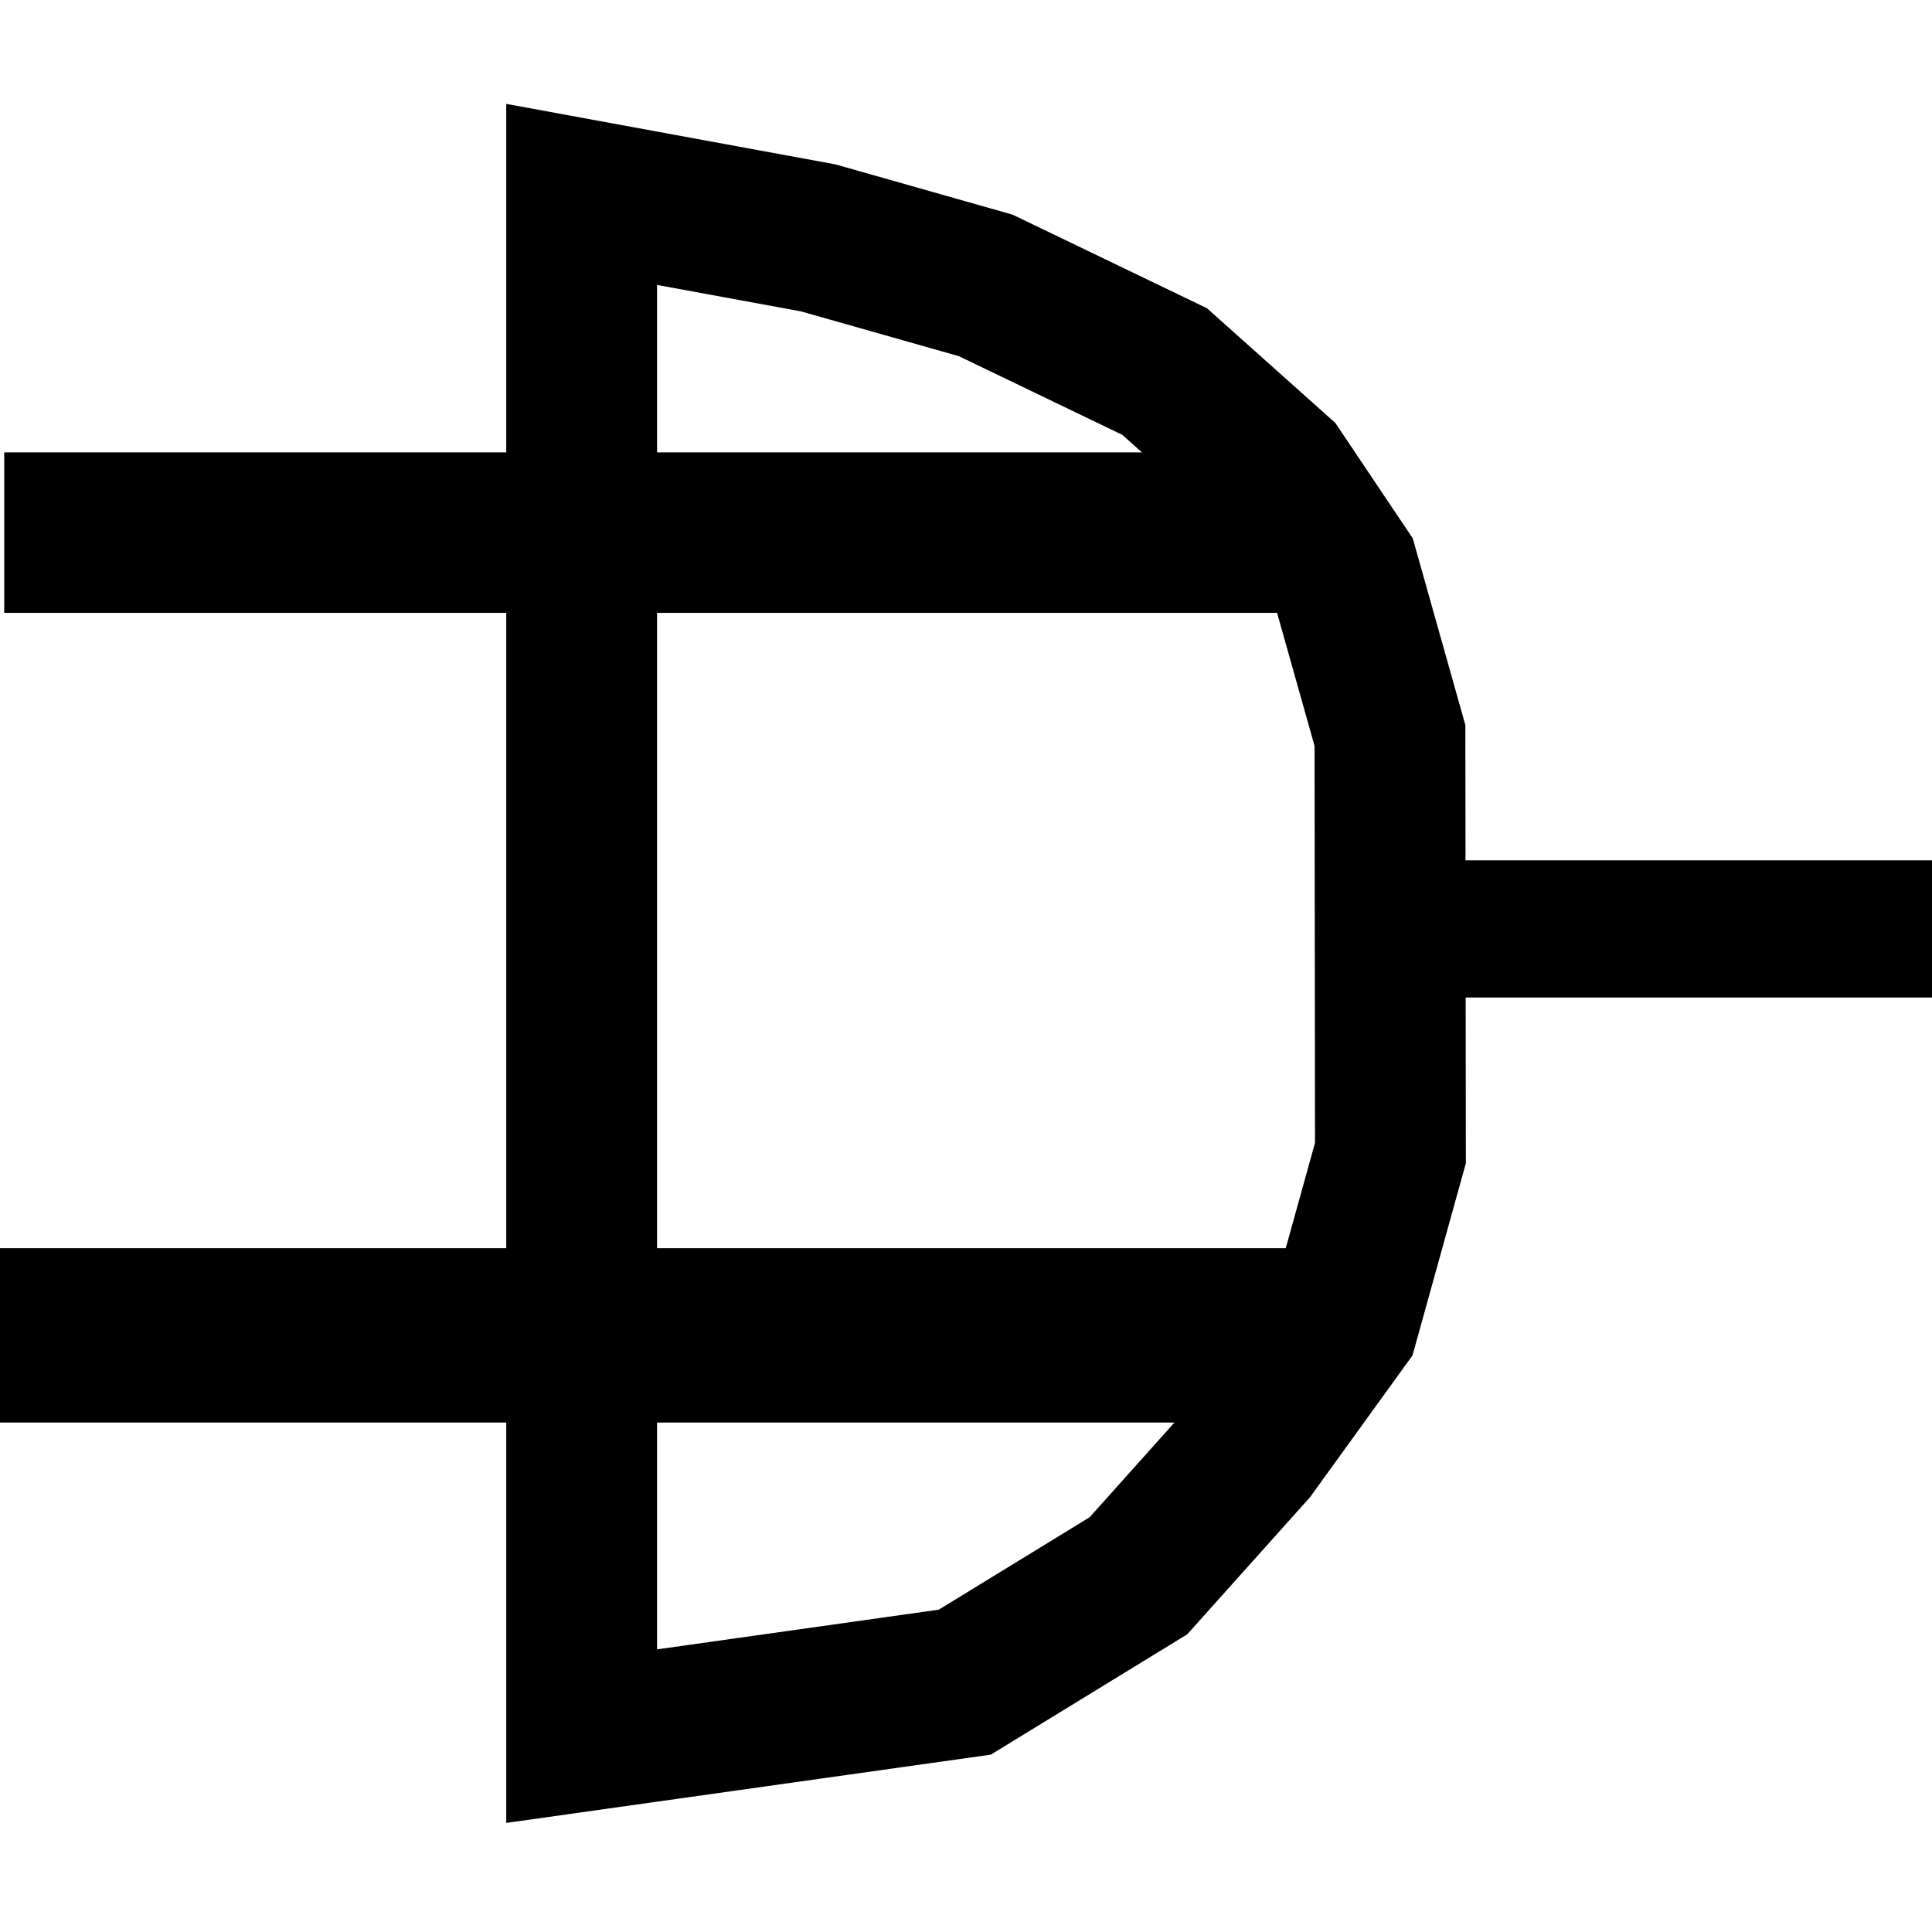
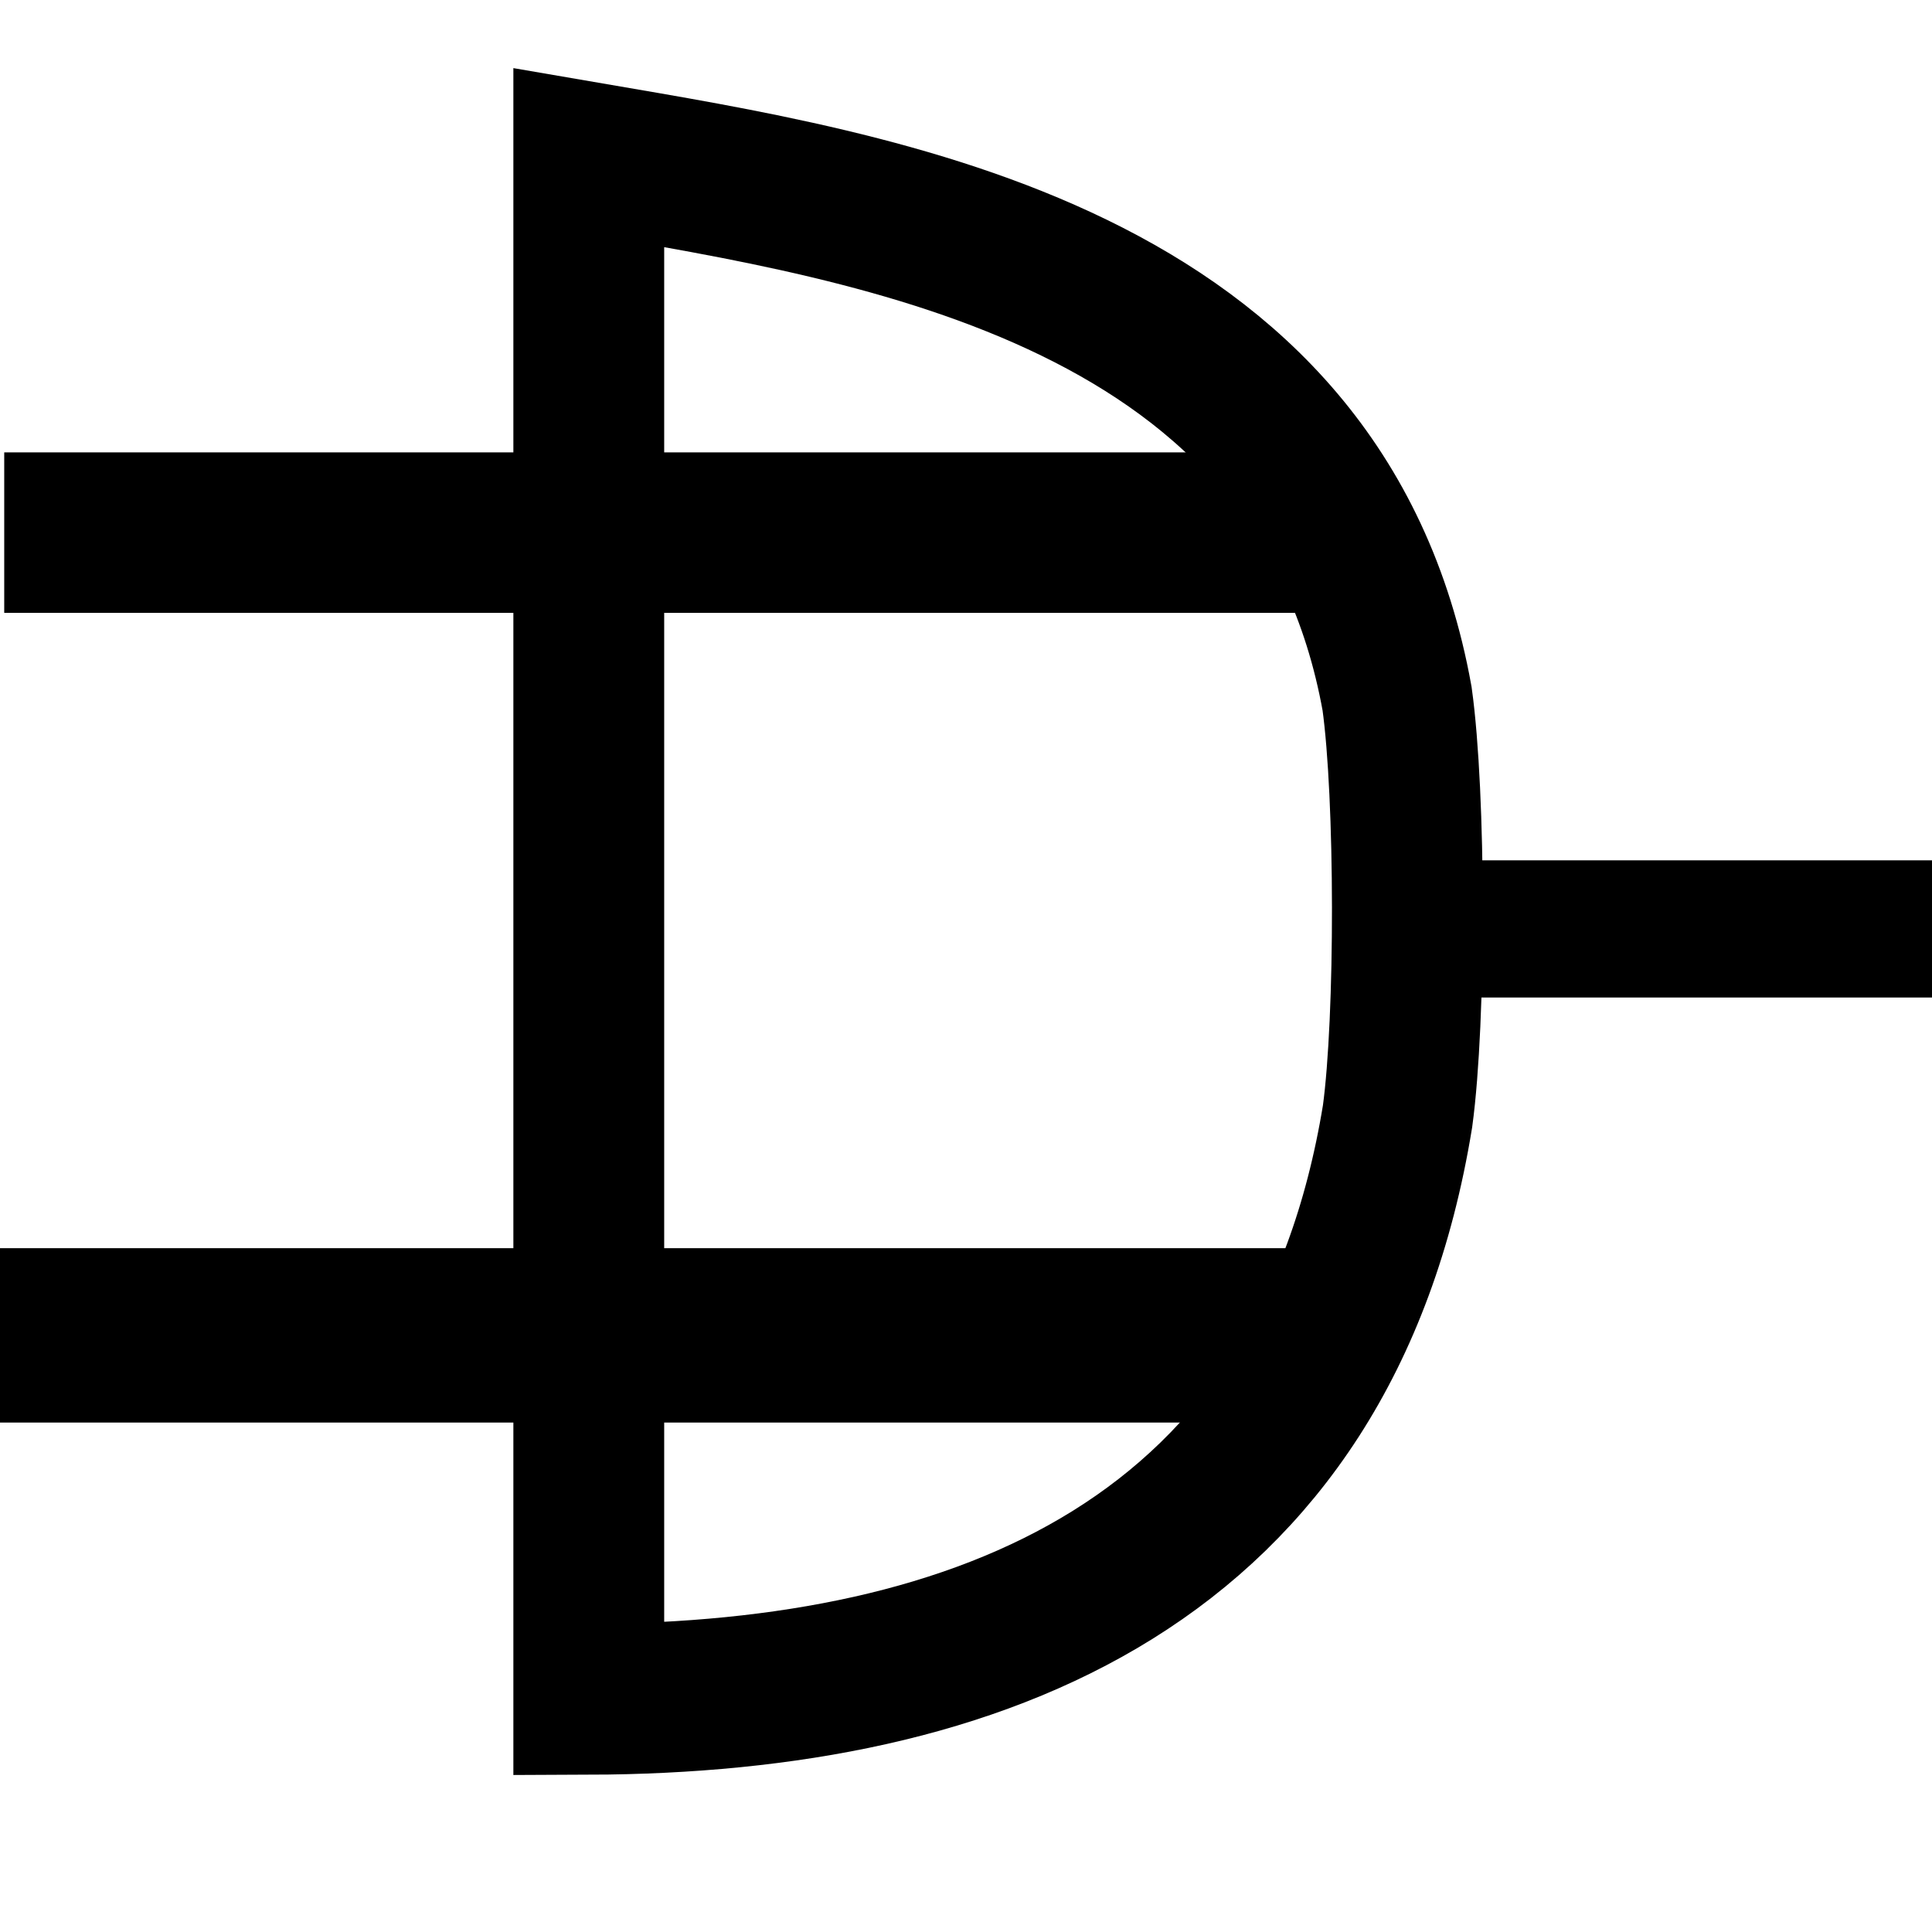
<svg xmlns="http://www.w3.org/2000/svg" width="16" height="16" id="svg2" version="1.1">
  <defs id="defs4" />
  <g id="layer1" transform="translate(0,-1036.362)">
-     <path style="fill:none;stroke:#000000;stroke-width:1.249px;stroke-linecap:butt;stroke-linejoin:miter;stroke-opacity:1" d="m 4.817,1037.972 0,12.768 3.173,-0.447 1.438,-0.881 0.934,-1.043 0.764,-1.057 0.389,-1.401 -0.004,-3.458 -0.385,-1.367 -0.542,-0.808 -0.939,-0.839 -1.481,-0.713 -1.388,-0.394 z" id="path4479" />
    <path style="fill:none;stroke:#000000;stroke-width:1.136px;stroke-linecap:butt;stroke-linejoin:miter;stroke-opacity:1" d="m 11.887,1044.055 4.173,0 z" id="path4481" />
    <path style="fill:none;stroke:#000000;stroke-width:1.329px;stroke-linecap:butt;stroke-linejoin:miter;stroke-opacity:1" d="m 10.772,1040.773 -10.737,0 z" id="path4483" />
    <path style="fill:none;stroke:#000000;stroke-width:1.444px;stroke-linecap:butt;stroke-linejoin:miter;stroke-opacity:1" d="m 10.901,1047.421 -10.924,0 z" id="path4485" />
+     <path style="fill:none;stroke:#000000;stroke-width:1.249px;stroke-linecap:butt;stroke-linejoin:miter;stroke-opacity:1" d="m 4.876,1037.667 0,12.768 c 3.246,-0.012 6.094,-1.129 6.698,-4.829 0.11,-0.811 0.108,-2.652 -0.004,-3.458 -0.634,-3.517 -4.265,-4.064 -6.694,-4.481 z" id="path4479" />
  </g>
</svg>
